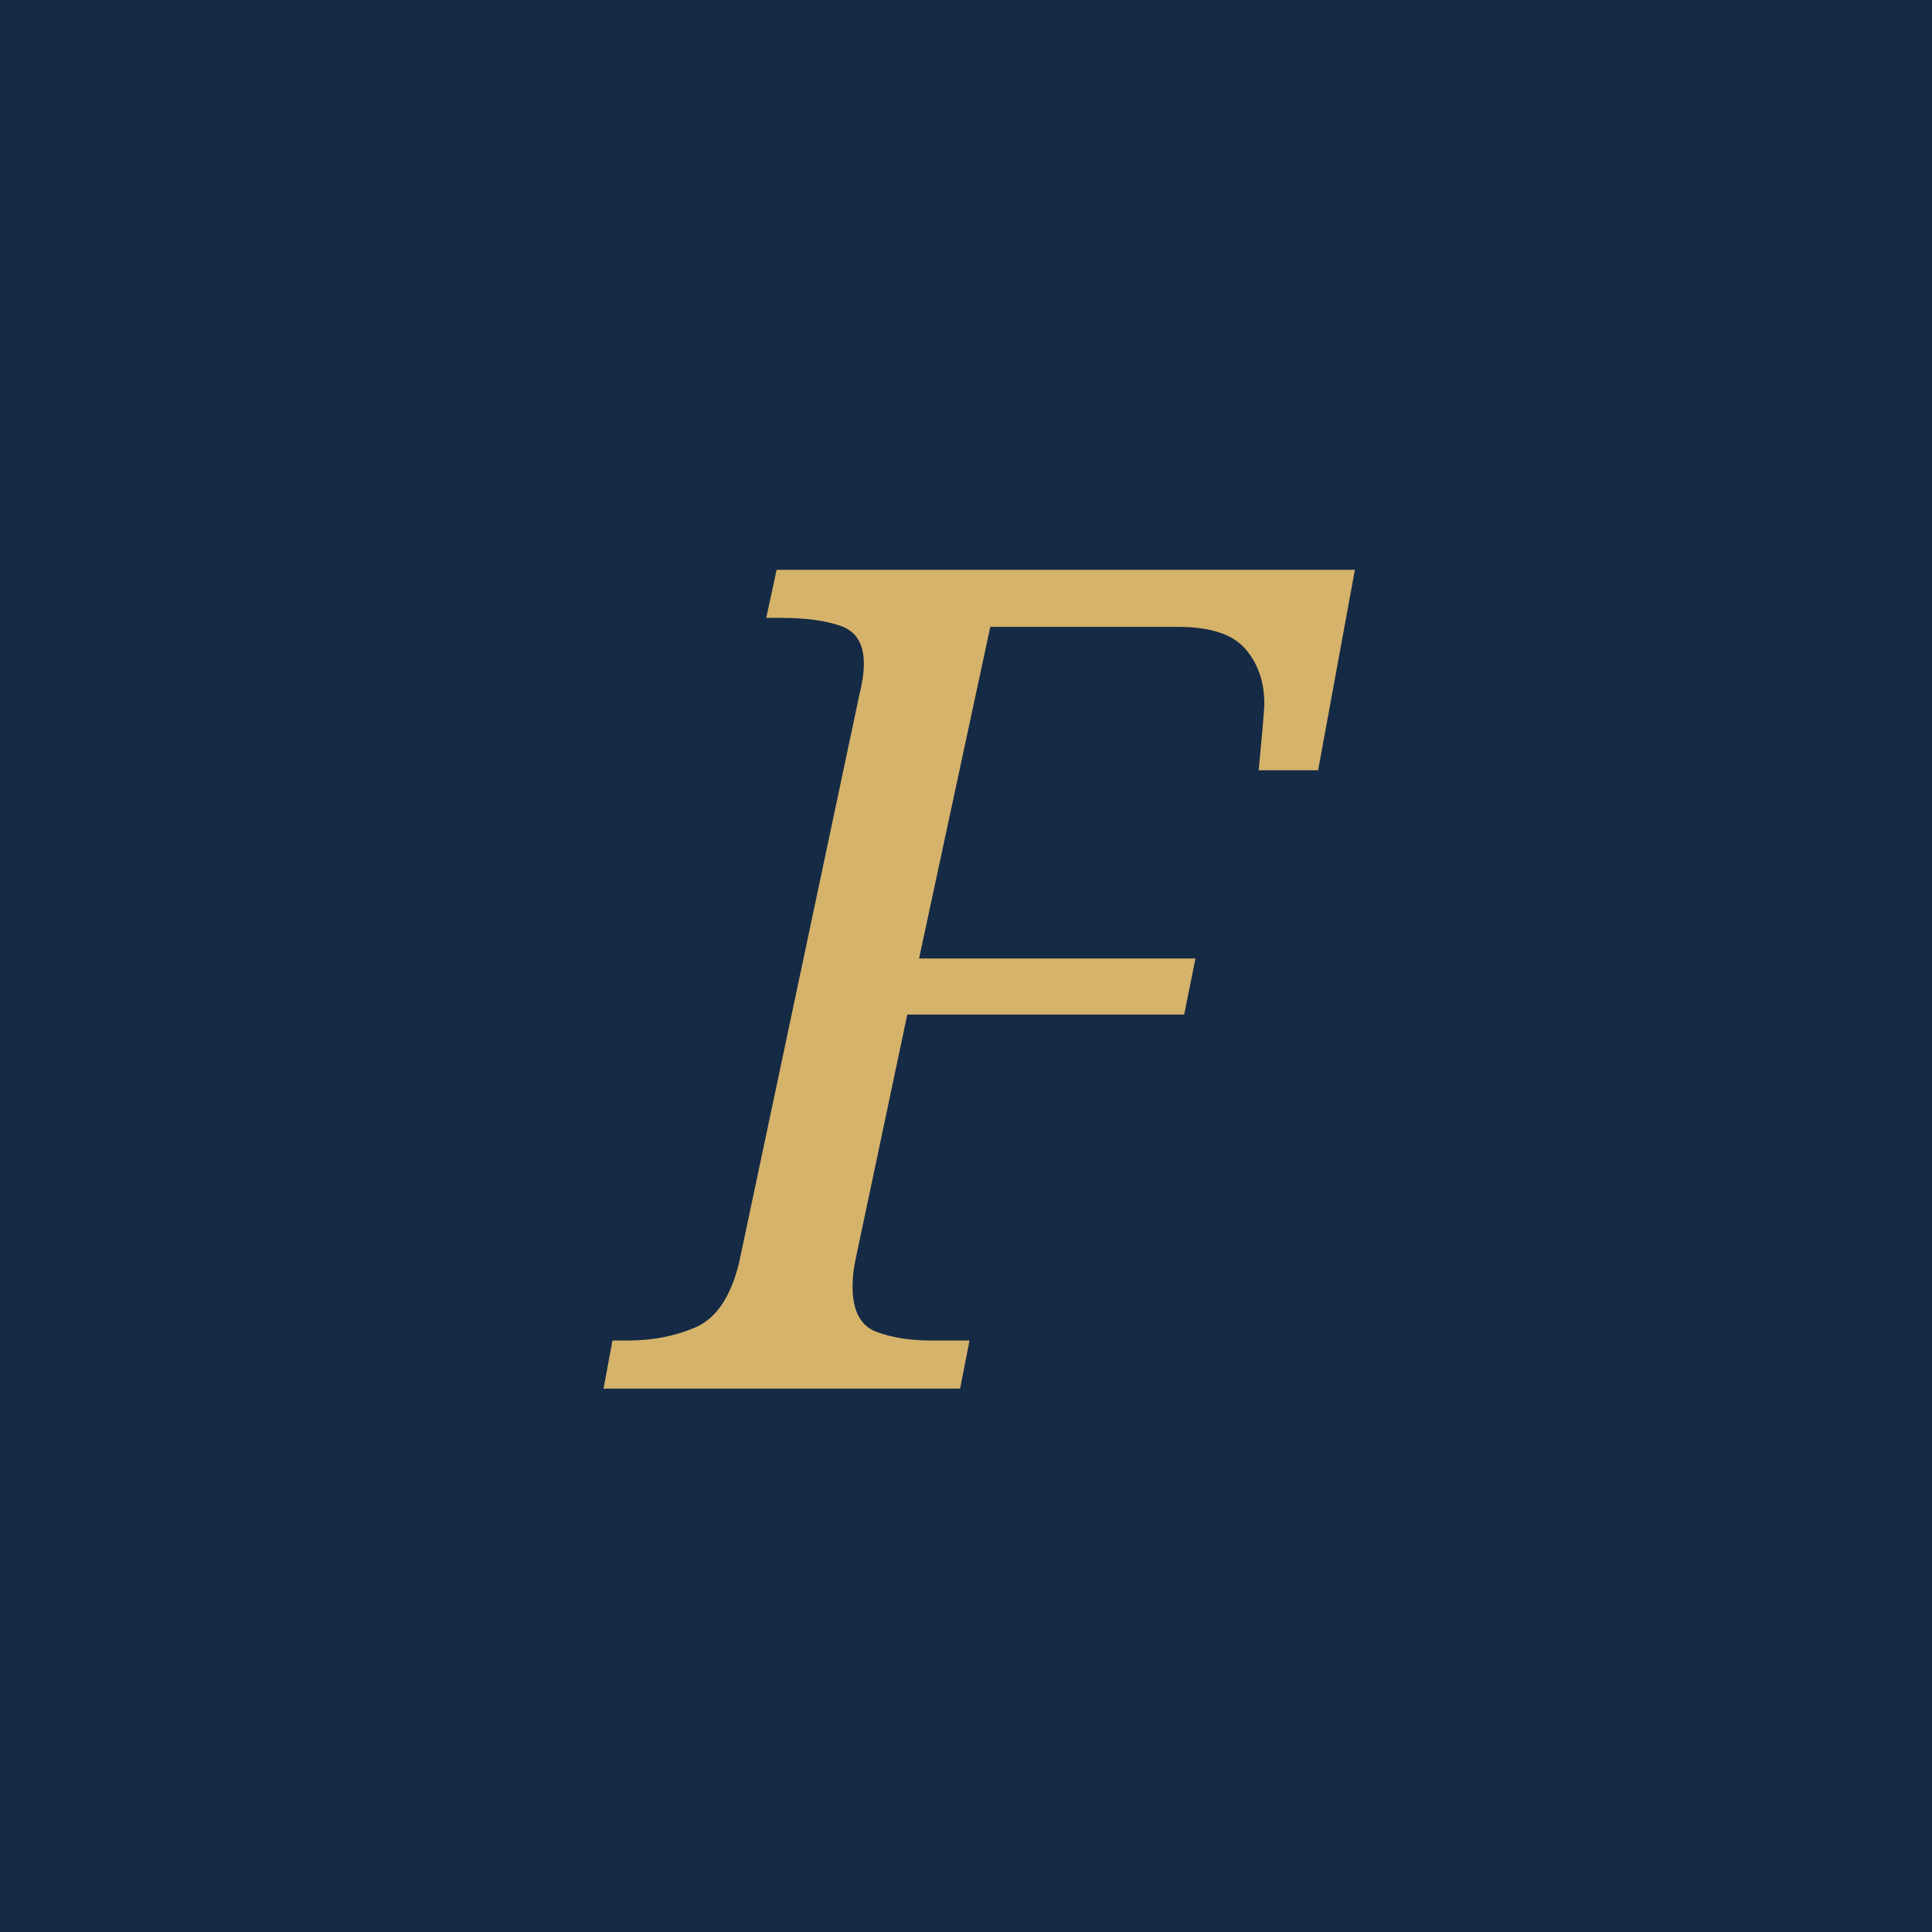
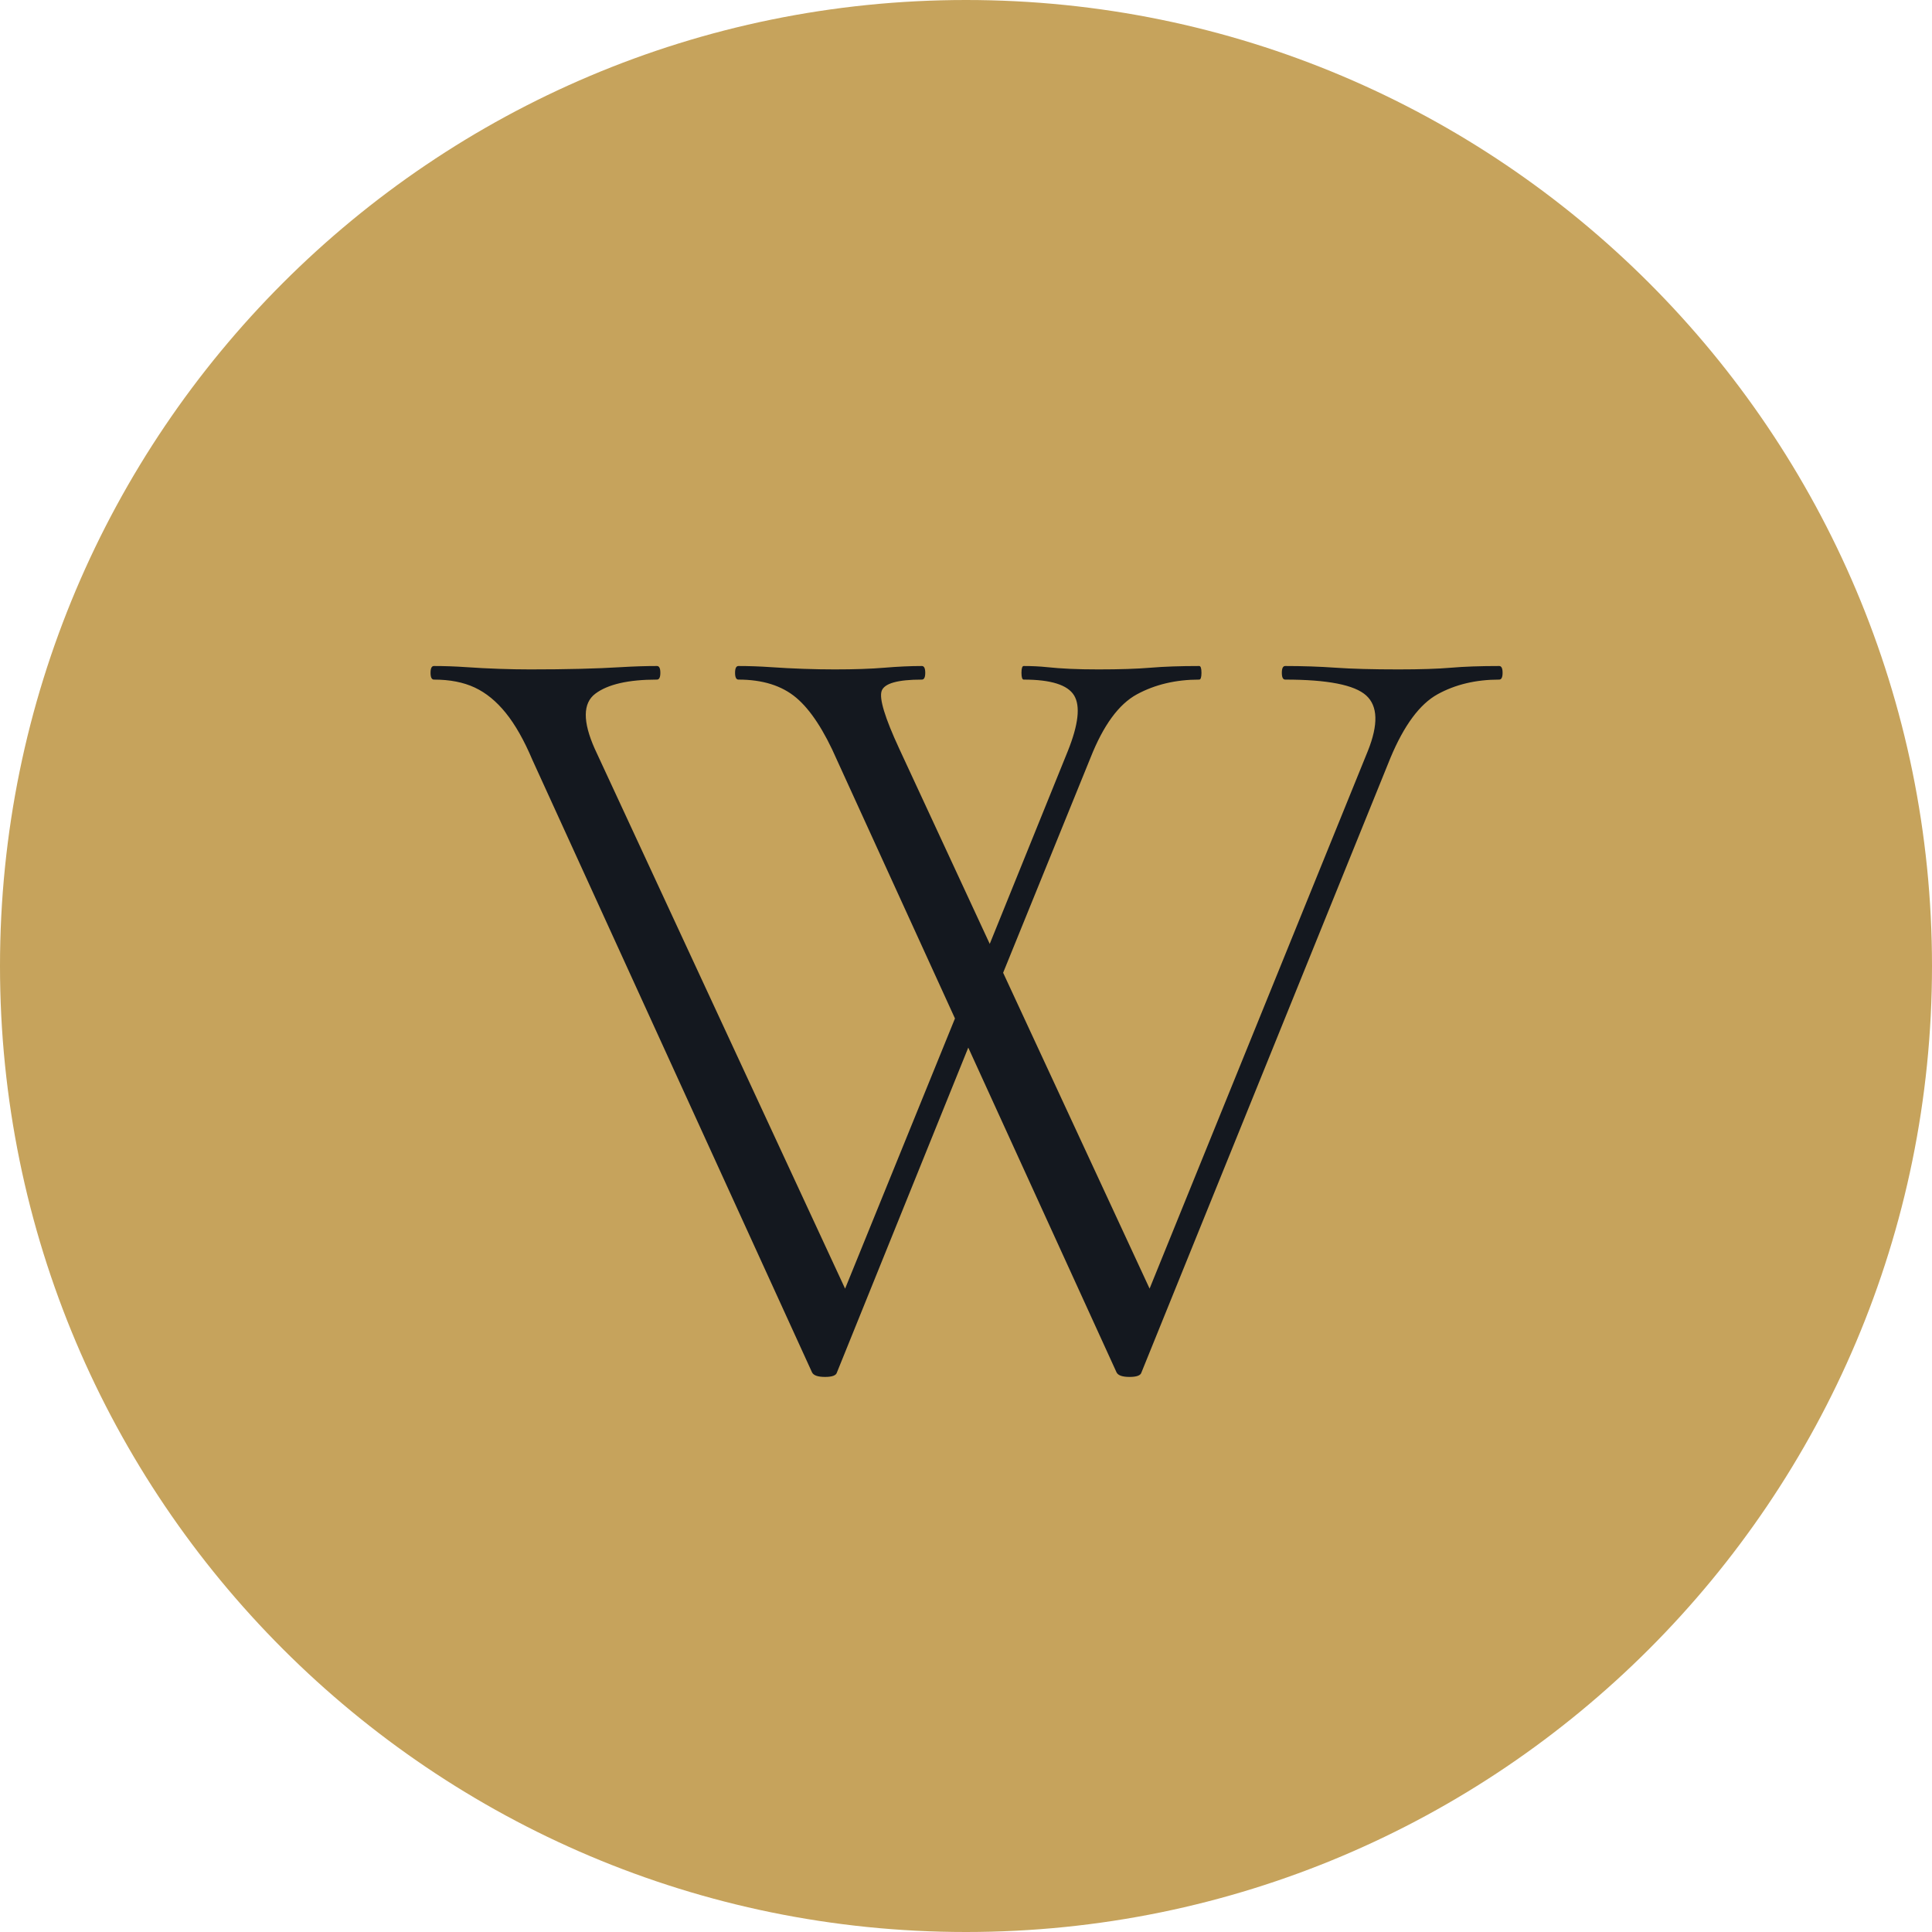
- <svg xmlns="http://www.w3.org/2000/svg" viewBox="0 0 64 64">
-   <rect width="64" height="64" fill="#152A45" />
-   <text x="32" y="46" font-family="Georgia,serif" font-size="38" fill="#D6B36A" text-anchor="middle" font-style="italic">F</text>
+ <svg xmlns="http://www.w3.org/2000/svg" viewBox="0 0 512 512" width="512" height="512">
+   <circle cx="256.0" cy="256.0" r="256.0" fill="#C6A35C" />
+   <path d="M261.1 266.5 221.8 363.7Q221.5 364.9 218.65 364.9Q215.8 364.9 215.2 363.7L141.1 201.4Q137.8 193.6 134.05 188.95Q130.3 184.3 125.8 182.2Q121.3 180.1 115.0 180.1Q114.1 180.1 114.1 178.3Q114.1 176.5 115.0 176.5Q119.2 176.5 123.55 176.8Q127.9 177.1 132.25 177.25Q136.6 177.4 140.5 177.4Q147.7 177.4 153.7 177.25Q159.7 177.1 164.65 176.8Q169.6 176.5 174.1 176.5Q175.0 176.5 175.0 178.3Q175.0 180.1 174.1 180.1Q162.7 180.1 157.75 183.85Q152.8 187.6 157.6 198.4L226.6 347.2L216.4 360.1L256.9 260.5ZM397.3 176.5Q398.2 176.5 398.2 178.3Q398.2 180.1 397.3 180.1Q388.0 180.1 380.95 184.0Q373.9 187.9 368.5 200.8L302.5 363.7Q302.2 364.9 299.35 364.9Q296.5 364.9 295.9 363.7L221.8 201.4Q216.7 189.7 211.0 184.9Q205.3 180.1 195.7 180.1Q194.8 180.1 194.8 178.3Q194.8 176.5 195.7 176.5Q199.9 176.5 204.25 176.8Q208.6 177.1 212.95 177.25Q217.3 177.4 221.2 177.4Q229.0 177.4 234.4 176.95Q239.8 176.5 244.3 176.5Q245.2 176.5 245.2 178.3Q245.2 180.1 244.3 180.1Q234.7 180.1 233.65 183.1Q232.6 186.1 238.3 198.4L307.3 347.2L297.1 360.1L362.5 199.0Q366.7 188.5 362.05 184.3Q357.4 180.1 340.6 180.1Q339.7 180.1 339.7 178.3Q339.7 176.5 340.6 176.5Q347.5 176.5 353.95 176.95Q360.4 177.4 370.6 177.4Q379.3 177.4 384.55 176.95Q389.8 176.5 397.3 176.5ZM258.1 260.5 283.0 199.0Q287.2 188.5 284.65 184.3Q282.1 180.1 271.3 180.1Q270.7 180.1 270.7 178.3Q270.7 176.5 271.3 176.5Q274.6 176.5 277.45 176.8Q280.3 177.1 283.6 177.25Q286.9 177.4 291.1 177.4Q299.5 177.4 304.9 176.95Q310.3 176.5 317.8 176.5Q318.4 176.5 318.4 178.3Q318.4 180.1 317.8 180.1Q308.5 180.1 301.3 184.0Q294.1 187.9 289.0 200.8L262.3 266.5Z" fill="#14181F" />
</svg>
